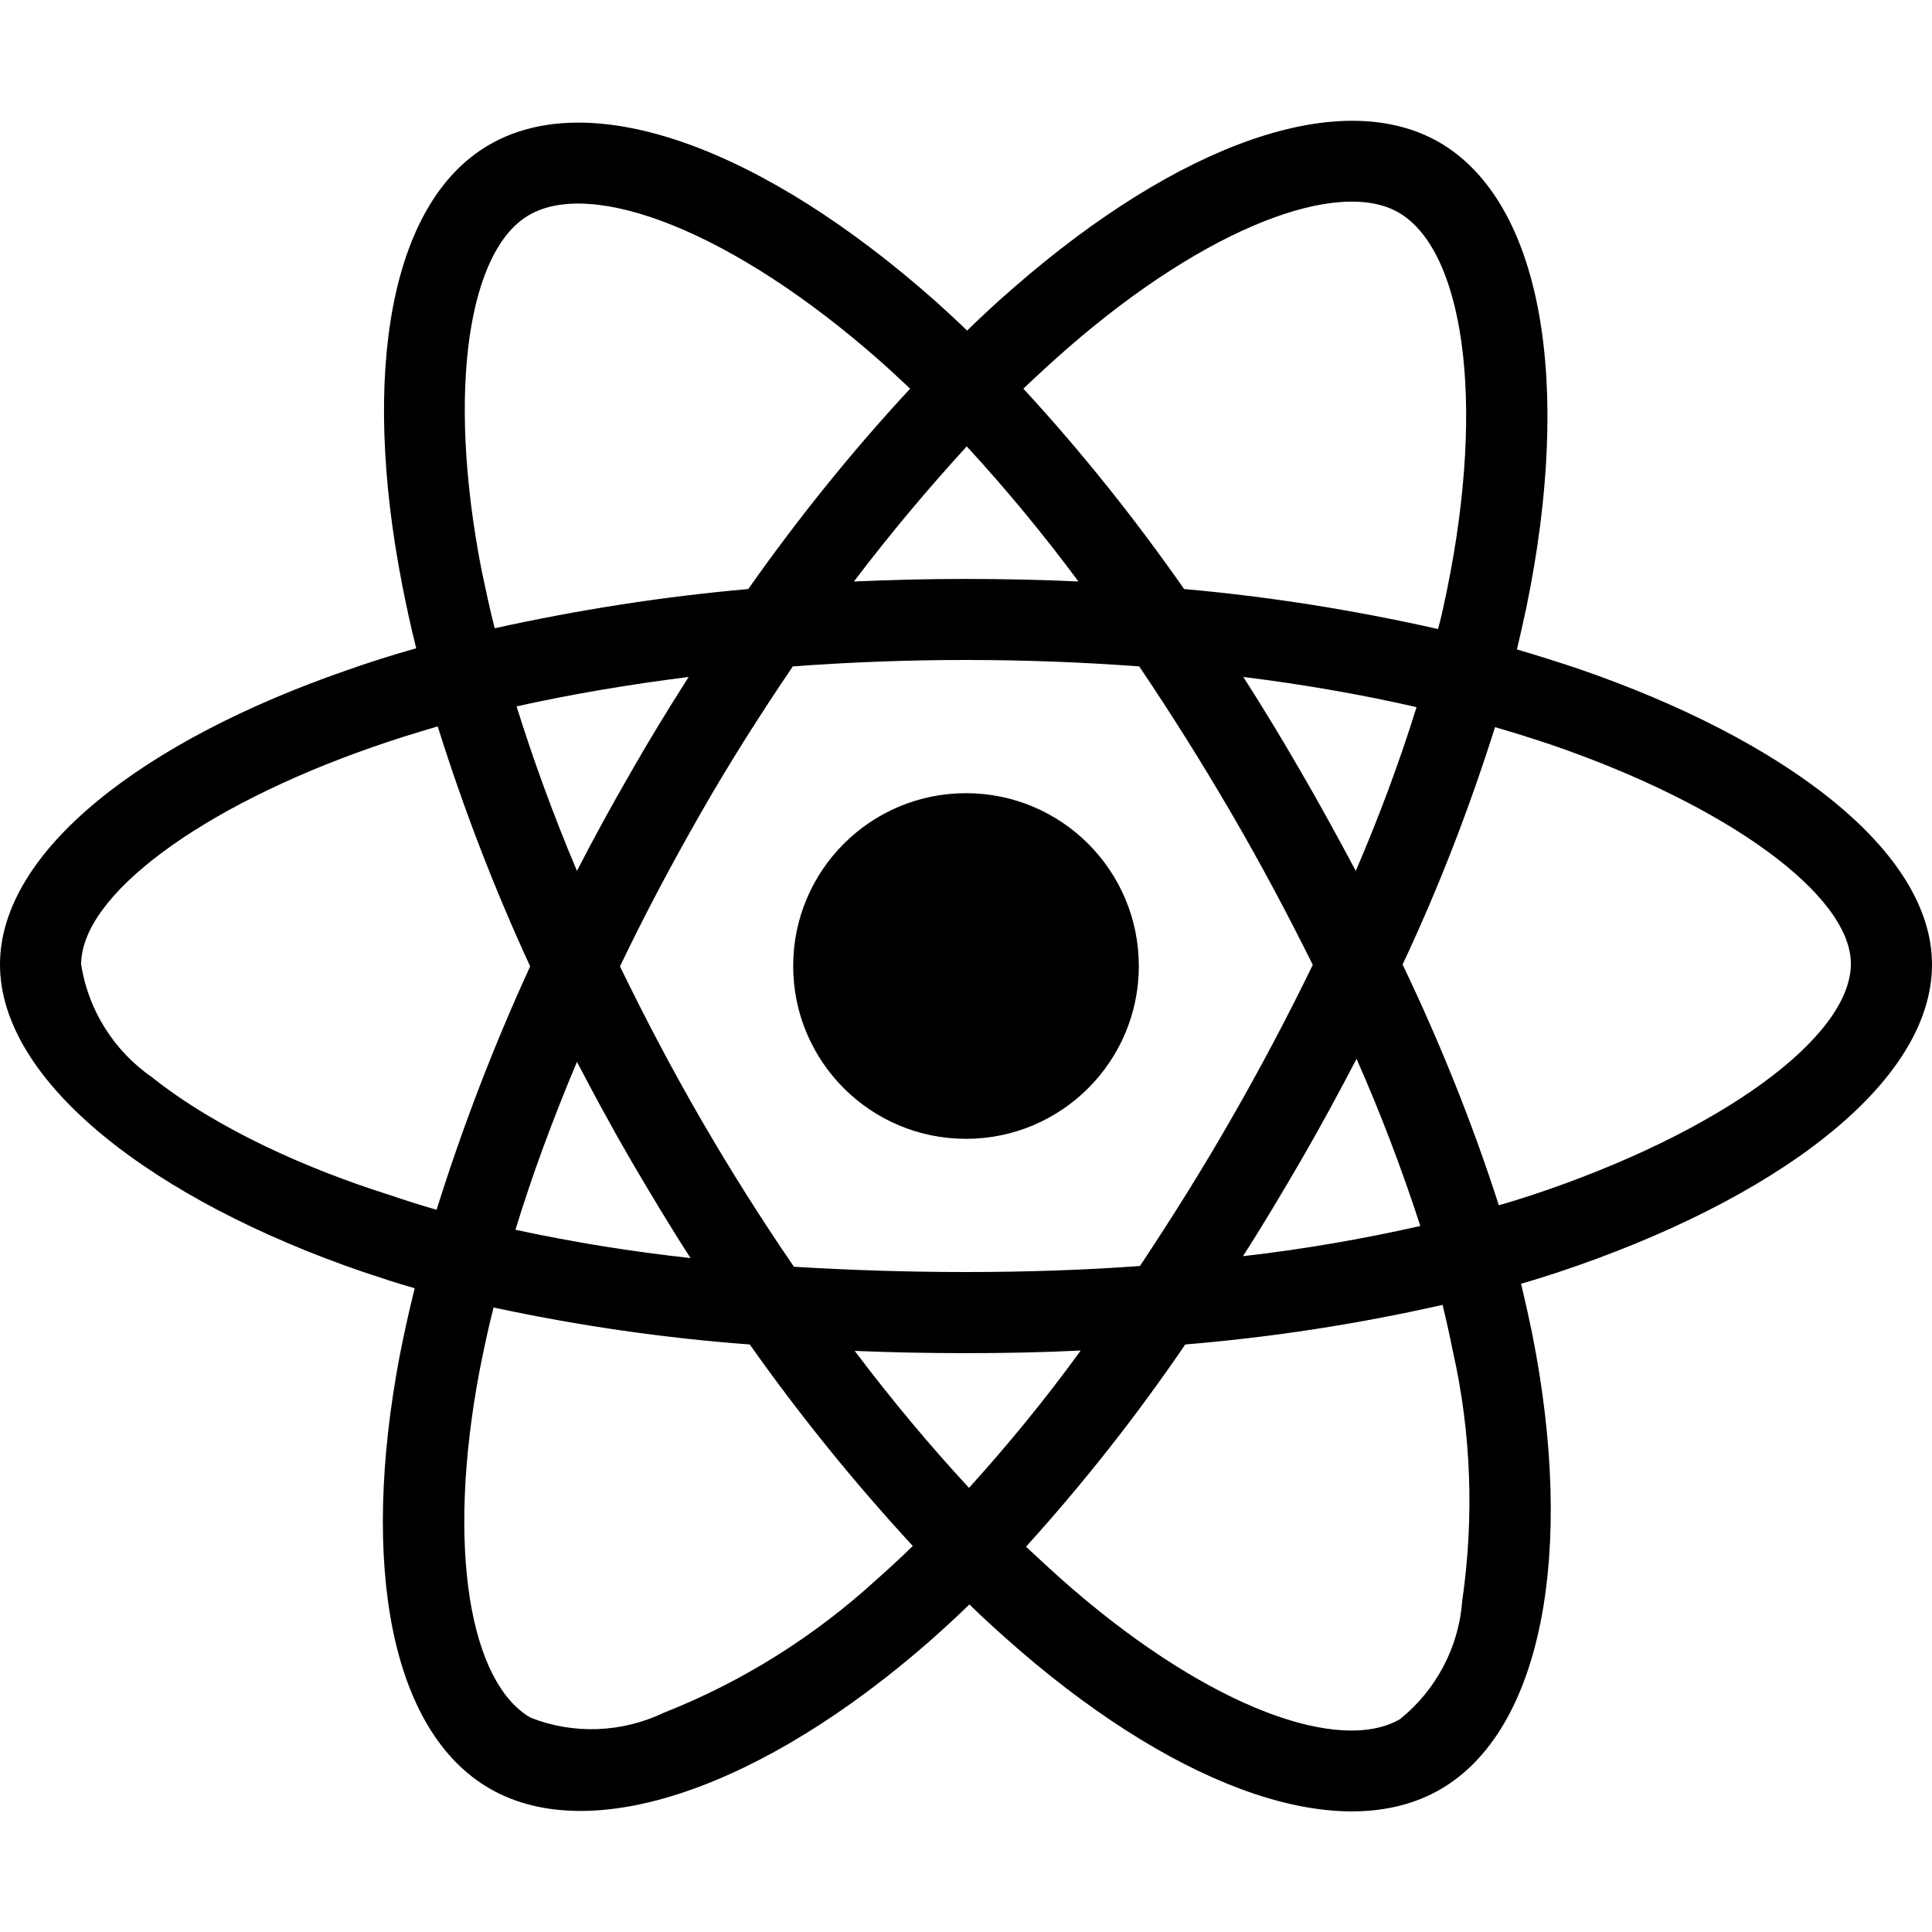
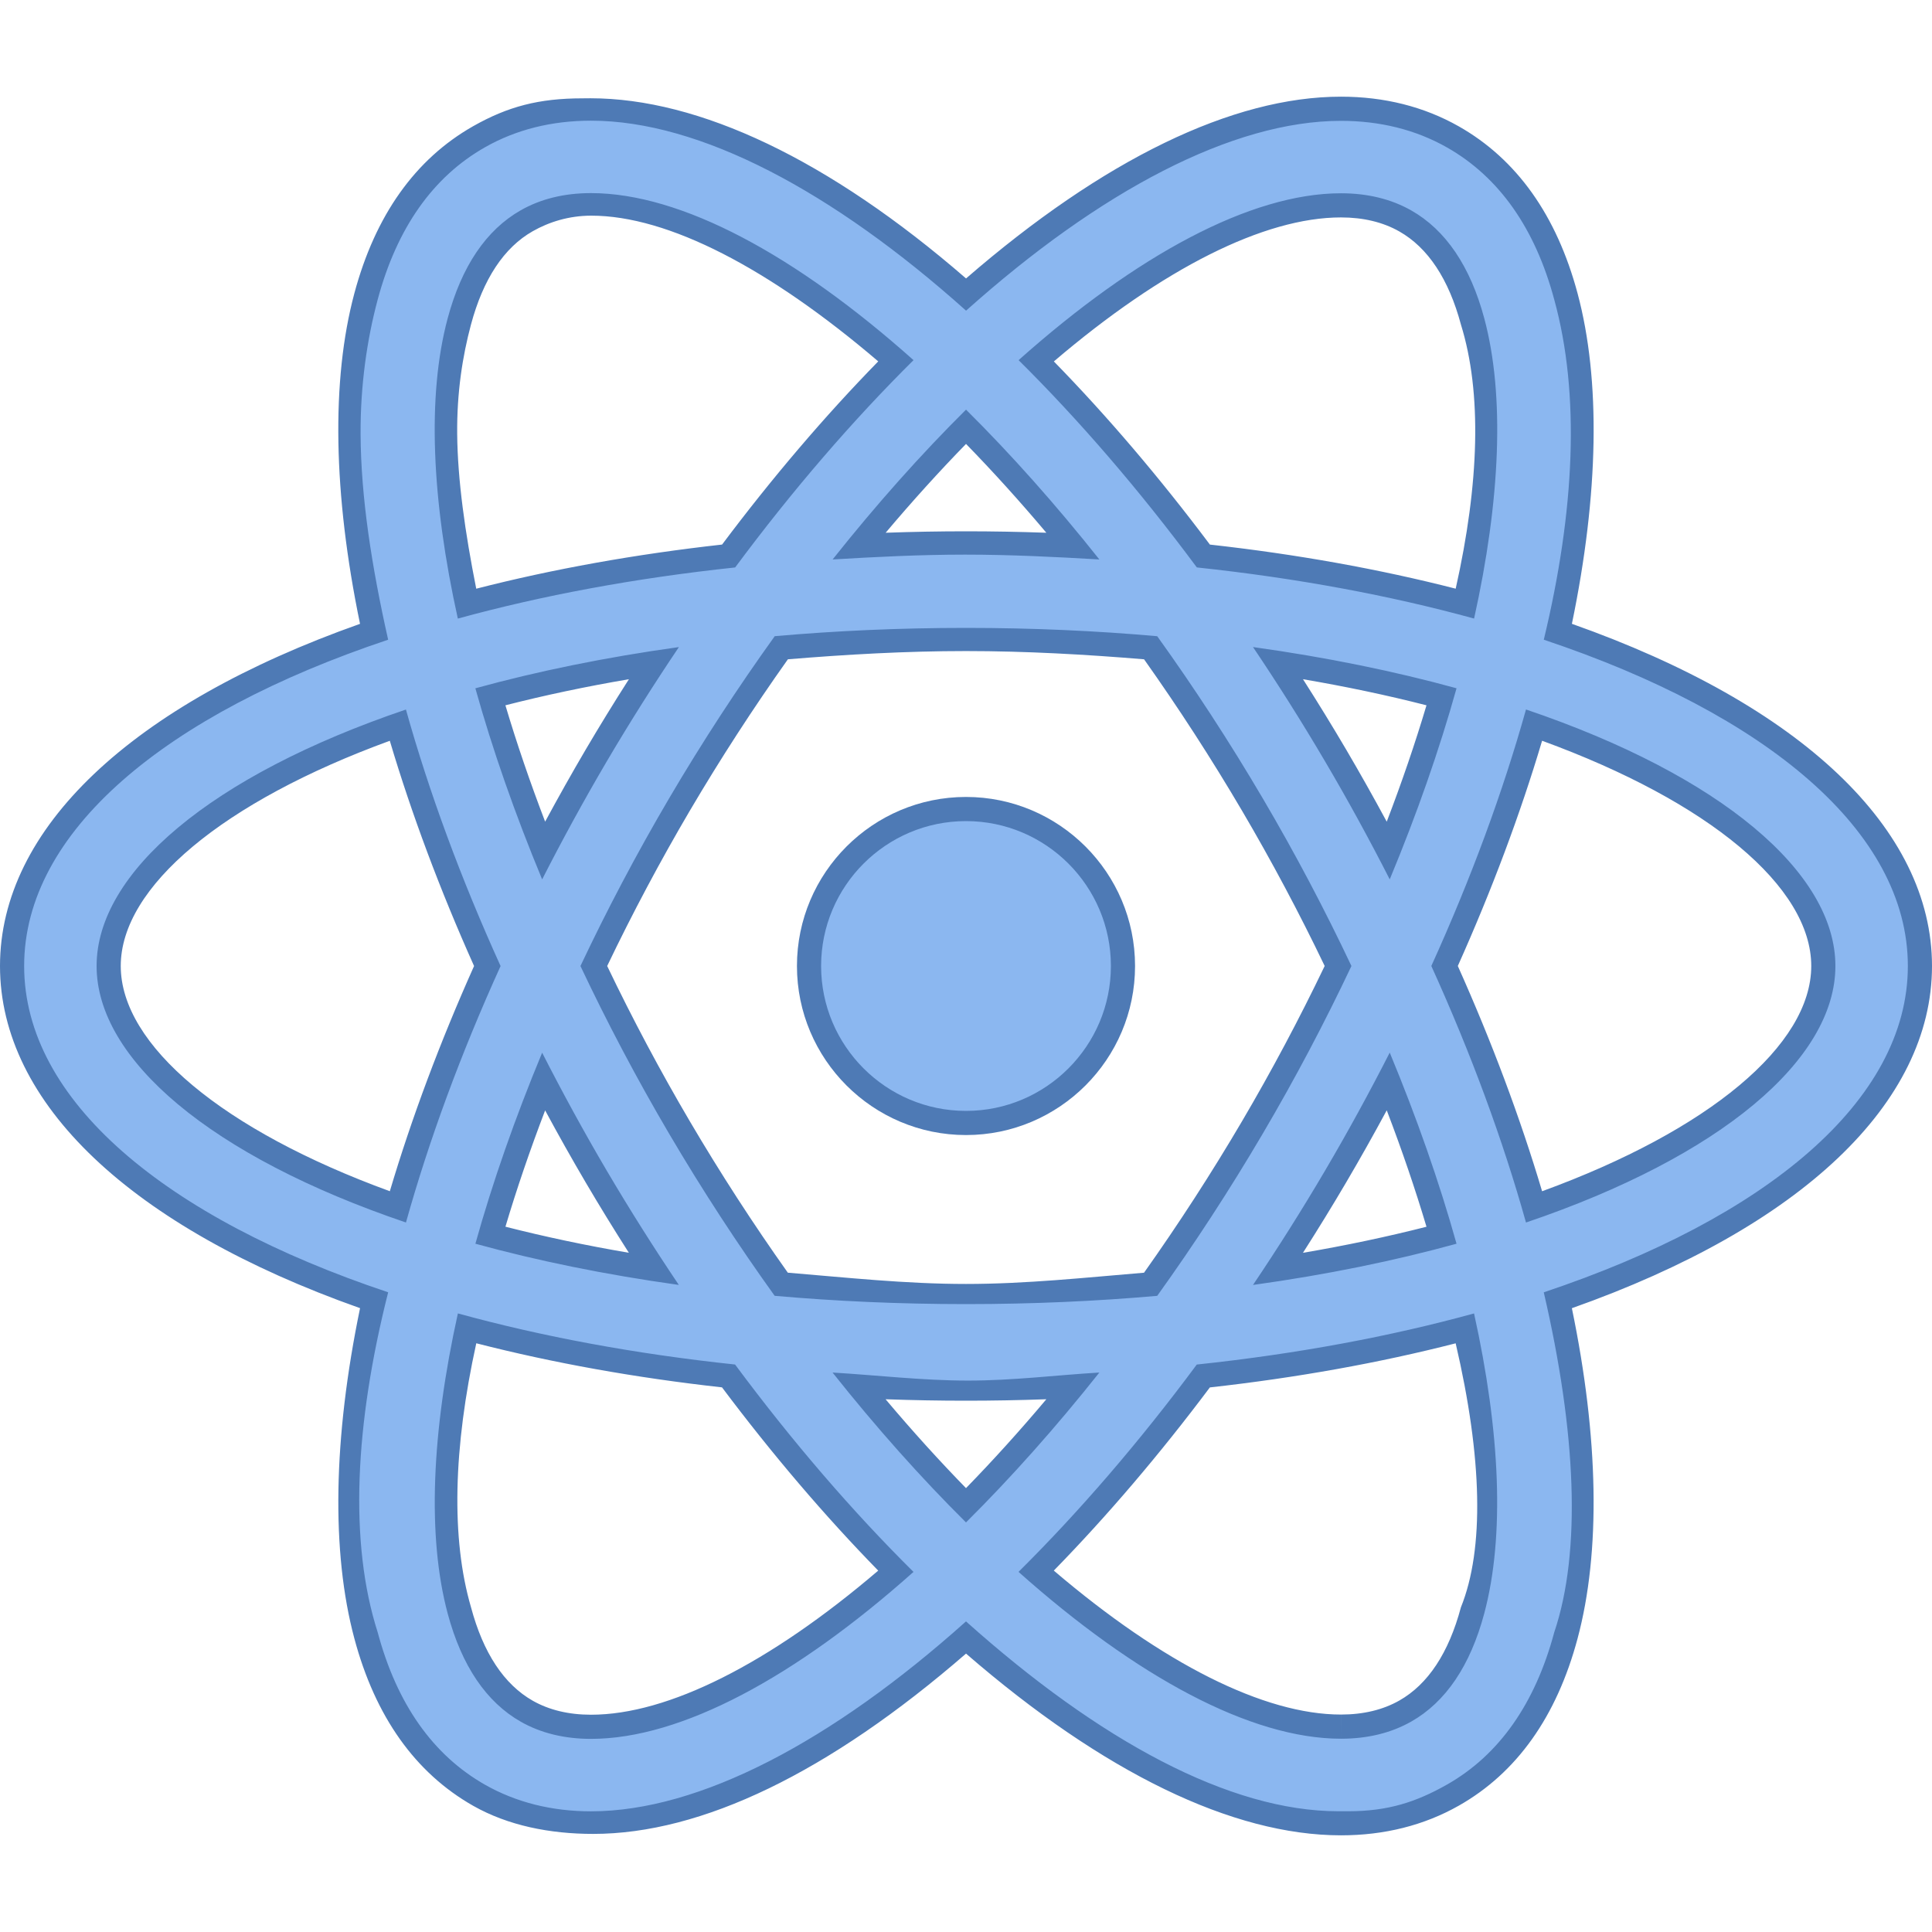
- <svg xmlns="http://www.w3.org/2000/svg" viewBox="0 0 512 512" fill="currentColor">
-   <path d="M418.2 177.2c-5.4-1.8-10.8-3.5-16.2-5.1 .9-3.7 1.7-7.4 2.5-11.1 12.3-59.6 4.2-107.5-23.1-123.3-26.3-15.1-69.2 .6-112.6 38.4-4.3 3.7-8.5 7.6-12.5 11.5-2.7-2.6-5.5-5.2-8.3-7.7-45.5-40.4-91.1-57.4-118.4-41.5-26.2 15.2-34 60.3-23 116.7 1.1 5.6 2.3 11.1 3.7 16.7-6.4 1.8-12.7 3.8-18.6 5.9C38.3 196.2 0 225.4 0 255.6c0 31.2 40.8 62.5 96.3 81.5 4.5 1.5 9 3 13.6 4.3-1.5 6-2.8 11.9-4 18-10.5 55.5-2.3 99.5 23.9 114.6 27 15.6 72.4-.4 116.6-39.1 3.5-3.1 7-6.3 10.5-9.7 4.4 4.3 9 8.4 13.6 12.4 42.8 36.8 85.1 51.7 111.2 36.6 27-15.6 35.8-62.9 24.4-120.5-.9-4.4-1.9-8.9-3-13.5 3.2-.9 6.3-1.9 9.4-2.9 57.7-19.1 99.5-50 99.5-81.7 0-30.3-39.4-59.7-93.8-78.4zM282.9 92.3c37.2-32.4 71.9-45.1 87.7-36 16.9 9.7 23.4 48.9 12.8 100.4-.7 3.4-1.4 6.7-2.3 10-22.2-5-44.7-8.6-67.3-10.6-13-18.6-27.2-36.4-42.6-53.1 3.9-3.7 7.7-7.2 11.7-10.7zM167.2 307.5c5.1 8.7 10.3 17.4 15.8 25.9-15.6-1.7-31.1-4.2-46.4-7.5 4.4-14.4 9.9-29.3 16.3-44.5 4.6 8.8 9.3 17.5 14.3 26.1zm-30.3-120.3c14.4-3.2 29.7-5.8 45.6-7.8-5.3 8.3-10.5 16.8-15.4 25.4-4.9 8.5-9.7 17.2-14.2 26-6.3-14.9-11.6-29.5-16-43.6zm27.4 68.9c6.6-13.8 13.8-27.3 21.4-40.6s15.8-26.2 24.4-38.9c15-1.1 30.3-1.7 45.9-1.7s31 .6 45.9 1.7c8.5 12.6 16.6 25.5 24.3 38.7s14.9 26.7 21.7 40.4c-6.7 13.8-13.9 27.4-21.6 40.8-7.6 13.3-15.7 26.2-24.2 39-14.9 1.1-30.4 1.6-46.1 1.6s-30.9-.5-45.6-1.4c-8.7-12.7-16.9-25.7-24.6-39s-14.8-26.8-21.5-40.6zm180.6 51.2c5.1-8.8 9.9-17.7 14.6-26.7 6.4 14.5 12 29.2 16.9 44.3-15.5 3.5-31.2 6.2-47 8 5.4-8.4 10.5-17 15.5-25.6zm14.4-76.5c-4.7-8.8-9.5-17.6-14.5-26.2-4.9-8.5-10-16.9-15.3-25.2 16.1 2 31.5 4.7 45.9 8-4.6 14.8-10 29.2-16.1 43.4zM256.2 118.3c10.5 11.4 20.4 23.4 29.6 35.8-19.8-.9-39.7-.9-59.5 0 9.8-12.9 19.9-24.9 29.9-35.8zM140.2 57c16.8-9.8 54.1 4.2 93.4 39 2.5 2.2 5 4.6 7.6 7-15.5 16.7-29.8 34.5-42.9 53.1-22.6 2-45 5.5-67.2 10.4-1.3-5.1-2.4-10.3-3.5-15.5-9.4-48.4-3.2-84.9 12.6-94zm-24.5 263.6c-4.2-1.2-8.3-2.5-12.4-3.9-21.3-6.7-45.5-17.3-63-31.2-10.1-7-16.9-17.8-18.8-29.9 0-18.3 31.6-41.7 77.2-57.6 5.7-2 11.5-3.8 17.3-5.5 6.8 21.7 15 43 24.5 63.6-9.6 20.9-17.9 42.5-24.8 64.5zm116.6 98c-16.5 15.1-35.6 27.1-56.4 35.3-11.1 5.3-23.9 5.8-35.3 1.3-15.9-9.2-22.5-44.5-13.5-92 1.1-5.6 2.3-11.2 3.7-16.7 22.4 4.8 45 8.1 67.9 9.8 13.2 18.7 27.7 36.6 43.2 53.4-3.2 3.1-6.4 6.1-9.6 8.9zm24.5-24.3c-10.2-11-20.4-23.2-30.3-36.3 9.6 .4 19.5 .6 29.5 .6 10.3 0 20.4-.2 30.4-.7-9.2 12.7-19.1 24.8-29.6 36.4zm130.7 30c-.9 12.2-6.9 23.6-16.5 31.3-15.9 9.2-49.8-2.8-86.4-34.2-4.2-3.6-8.4-7.5-12.7-11.5 15.3-16.9 29.4-34.8 42.2-53.6 22.9-1.9 45.7-5.4 68.2-10.5 1 4.1 1.9 8.2 2.7 12.2 4.9 21.6 5.7 44.1 2.5 66.3zm18.2-107.5c-2.8 .9-5.6 1.8-8.5 2.6-7-21.8-15.6-43.1-25.5-63.8 9.6-20.4 17.7-41.4 24.5-62.9 5.2 1.5 10.2 3.1 15 4.7 46.6 16 79.3 39.8 79.3 58 0 19.6-34.9 44.9-84.8 61.4zm-149.7-15c25.3 0 45.8-20.5 45.8-45.8s-20.5-45.8-45.8-45.8c-25.3 0-45.8 20.5-45.8 45.8s20.5 45.8 45.8 45.8z" />
+ <svg xmlns="http://www.w3.org/2000/svg" x="0px" y="0px" width="100" height="100" viewBox="0 0 80 80">
+   <path fill="#8bb7f0" d="M46.5,40c0,3.593-2.907,6.5-6.5,6.5s-6.5-2.907-6.5-6.5s2.907-6.5,6.5-6.5S46.5,36.407,46.5,40z" />
+   <path fill="#4e7ab5" d="M40,47c-3.859,0-7-3.14-7-7s3.141-7,7-7s7,3.14,7,7S43.859,47,40,47z M40,34c-3.309,0-6,2.691-6,6 s2.691,6,6,6s6-2.691,6-6S43.309,34,40,34z" />
+   <g>
+     <path fill="#8bb7f0" d="M24.474,75.503c-1.711,0-3.269-0.392-4.632-1.164c-2.28-1.293-3.856-3.521-4.686-6.62 c-0.965-3.607-0.85-8.398,0.332-13.878C5.956,50.562,0.5,45.531,0.5,40c0-5.532,5.455-10.562,14.987-13.84 c-1.182-5.481-1.298-10.272-0.333-13.879c0.83-3.1,2.406-5.328,4.685-6.62c1.362-0.772,2.921-1.164,4.632-1.164 c4.388,0,9.891,2.73,15.531,7.698c5.64-4.963,11.141-7.691,15.524-7.691c1.711,0,3.269,0.392,4.632,1.164 c2.277,1.291,3.854,3.515,4.684,6.611c0.966,3.606,0.85,8.398-0.333,13.88C74.043,29.437,79.5,34.468,79.5,40 s-5.457,10.563-14.991,13.842c1.182,5.481,1.298,10.272,0.332,13.878c-0.83,3.097-2.405,5.321-4.68,6.612 c-1.364,0.772-2.923,1.164-4.633,1.164c-4.386,0-9.889-2.728-15.527-7.689C34.361,72.774,28.859,75.503,24.474,75.503z M19.337,55.006c-0.991,4.717-1.102,8.747-0.316,11.679c0.542,2.026,1.481,3.431,2.794,4.175c0.753,0.427,1.648,0.644,2.659,0.644 c3.394,0,7.862-2.282,12.621-6.437c-2.385-2.402-4.713-5.121-6.928-8.091C26.336,56.56,22.696,55.898,19.337,55.006z M42.906,65.065c4.758,4.151,9.227,6.431,12.621,6.432c1.011,0,1.906-0.217,2.661-0.644c1.309-0.742,2.246-2.144,2.787-4.167 c0.786-2.934,0.676-6.963-0.315-11.679c-3.362,0.892-7.003,1.554-10.833,1.97C47.613,59.947,45.288,62.665,42.906,65.065z M35.566,57.393c1.452,1.776,2.938,3.433,4.434,4.94c1.492-1.506,2.979-3.163,4.43-4.94C42.939,57.464,41.454,57.5,40,57.5 C38.545,57.5,37.059,57.464,35.566,57.393z M32.349,53.179C34.844,53.392,37.417,53.5,40,53.5c2.585,0,5.155-0.108,7.646-0.32 c1.486-2.084,2.903-4.268,4.214-6.495c1.268-2.155,2.461-4.404,3.547-6.686c-1.083-2.276-2.275-4.524-3.546-6.684 c-1.308-2.222-2.725-4.406-4.215-6.495C45.157,26.608,42.587,26.5,40,26.5c-2.588,0-5.159,0.108-7.647,0.321 c-1.49,2.086-2.909,4.27-4.219,6.495c-1.27,2.159-2.462,4.407-3.546,6.686c1.082,2.274,2.274,4.522,3.545,6.684 C29.437,48.901,30.854,51.084,32.349,53.179z M57.491,44.779c-0.706,1.346-1.438,2.666-2.185,3.934 c-0.753,1.282-1.554,2.568-2.386,3.836c2.374-0.366,4.645-0.835,6.771-1.4C59.101,49.1,58.362,46.963,57.491,44.779z M20.304,51.148c2.127,0.564,4.397,1.034,6.768,1.4c-0.837-1.276-1.638-2.563-2.386-3.835c-0.745-1.267-1.478-2.585-2.183-3.931 C21.636,46.956,20.898,49.091,20.304,51.148z M59.816,40c1.528,3.391,2.773,6.743,3.708,9.977C70.926,47.373,75.5,43.574,75.5,40 s-4.574-7.373-11.976-9.977C62.591,33.257,61.345,36.609,59.816,40z M16.472,30.025C9.073,32.628,4.5,36.427,4.5,40 c0,3.574,4.573,7.373,11.974,9.976c0.934-3.235,2.179-6.587,3.705-9.974C18.652,36.614,17.407,33.262,16.472,30.025z M20.303,28.852c0.594,2.054,1.332,4.19,2.2,6.368c0.704-1.342,1.436-2.661,2.184-3.932c0.752-1.279,1.553-2.565,2.388-3.836 C24.701,27.817,22.431,28.287,20.303,28.852z M52.922,27.451c0.837,1.277,1.638,2.563,2.386,3.837 c0.746,1.267,1.479,2.586,2.185,3.932c0.869-2.177,1.607-4.313,2.201-6.369C57.564,28.286,55.294,27.816,52.922,27.451z M24.471,8.497c-1.011,0-1.905,0.216-2.657,0.644c-1.312,0.744-2.252,2.149-2.795,4.175c-0.785,2.935-0.675,6.964,0.317,11.679 c3.36-0.892,7.002-1.555,10.834-1.971c2.217-2.971,4.545-5.688,6.927-8.088C32.337,10.779,27.866,8.497,24.471,8.497z M49.828,23.023c3.83,0.416,7.471,1.078,10.833,1.97c0.992-4.716,1.103-8.746,0.316-11.68c-0.542-2.022-1.48-3.424-2.79-4.166 c-0.754-0.427-1.649-0.644-2.661-0.644c-3.393,0-7.86,2.281-12.619,6.433C45.287,17.335,47.613,20.053,49.828,23.023z M40,22.5 c1.454,0,2.939,0.036,4.431,0.107c-1.45-1.774-2.936-3.43-4.429-4.938c-1.497,1.51-2.982,3.166-4.432,4.938 C37.061,22.536,38.546,22.5,40,22.5z" />
+     <path fill="#4e7ab5" d="M24.471,4.997c4.494,0,9.996,2.91,15.532,7.867c5.535-4.953,11.034-7.86,15.524-7.86 c1.623,0,3.099,0.37,4.386,1.099c2.156,1.222,3.652,3.343,4.446,6.306c1.077,3.917,0.851,8.74-0.434,14.08 C73.147,29.57,79,34.431,79,40s-5.853,10.43-15.076,13.512c1.341,5.773,1.566,10.726,0.434,14.079 c-0.794,2.962-2.289,5.084-4.443,6.306C58.626,74.627,57.455,75,55.833,75c-0.001,0-0.416,0-0.417,0 c-4.492,0-9.882-2.91-15.416-7.861c-5.535,4.956-11.035,7.864-15.527,7.864c-1.623,0-3.099-0.37-4.386-1.099 c-2.158-1.225-3.655-3.349-4.448-6.314c-1.19-3.717-0.95-8.603,0.434-14.079C6.852,50.429,1,45.569,1,40 c0-5.568,5.852-10.429,15.072-13.511C15.385,23.43,14.946,20.59,14.931,18c-0.012-2.046,0.267-3.949,0.707-5.59 c0.794-2.966,2.29-5.09,4.448-6.314C21.372,5.366,22.848,4.997,24.471,4.997 M18.958,25.614c3.477-0.955,7.338-1.677,11.483-2.117 c2.382-3.21,4.875-6.096,7.386-8.584c-4.872-4.346-9.616-6.917-13.356-6.917c-1.099,0-2.075,0.238-2.904,0.709 c-1.433,0.813-2.452,2.32-3.031,4.481C17.678,16.388,17.873,20.716,18.958,25.614 M61.039,25.613 c1.085-4.898,1.28-9.227,0.422-12.429c-0.578-2.157-1.597-3.661-3.027-4.472c-0.83-0.471-1.809-0.709-2.907-0.709 c-3.737,0-8.478,2.568-13.349,6.91c2.51,2.488,5,5.374,7.38,8.583C53.701,23.936,57.562,24.658,61.039,25.613 M34.477,23.166 c1.802-0.107,3.609-0.2,5.488-0.2c1.879,0,3.755,0.094,5.557,0.2c-1.808-2.279-3.664-4.361-5.521-6.204 C38.144,18.805,36.287,20.887,34.477,23.166 M40,54c2.761,0,5.404-0.121,7.918-0.342c1.519-2.117,2.988-4.365,4.372-6.719 c1.353-2.299,2.577-4.626,3.67-6.939c-1.093-2.313-2.317-4.639-3.669-6.937c-1.385-2.355-2.853-4.602-4.373-6.719 C45.405,26.121,42.762,26,40,26s-5.406,0.121-7.92,0.343c-1.521,2.117-2.991,4.365-4.376,6.719 c-1.352,2.299-2.576,4.626-3.669,6.939c1.093,2.313,2.316,4.639,3.668,6.937c1.385,2.354,2.854,4.602,4.374,6.719 C34.592,53.879,37.237,54,40,54 M57.546,36.413c1.125-2.709,2.056-5.369,2.766-7.913c-2.553-0.702-5.373-1.282-8.428-1.707 c1.028,1.527,2.029,3.11,2.992,4.748C55.83,33.16,56.717,34.788,57.546,36.413 M22.449,36.414c0.828-1.625,1.716-3.253,2.668-4.873 c0.964-1.638,1.966-3.22,2.995-4.747c-3.055,0.424-5.875,1.005-8.428,1.707C20.394,31.045,21.325,33.704,22.449,36.414 M63.188,50.622C71.264,47.886,76,43.866,76,40s-4.736-7.886-12.812-10.622c-0.953,3.405-2.269,6.983-3.92,10.621 C60.919,43.638,62.235,47.216,63.188,50.622 M16.81,50.621c0.952-3.404,2.267-6.982,3.918-10.619 c-1.651-3.638-2.967-7.217-3.919-10.622C8.734,32.116,4,36.135,4,40C4,43.866,8.735,47.885,16.81,50.621 M51.884,53.207 c3.055-0.424,5.875-1.004,8.428-1.707c-0.711-2.544-1.642-5.204-2.766-7.914c-0.829,1.625-1.717,3.253-2.67,4.873 C53.913,50.097,52.912,51.68,51.884,53.207 M28.109,53.206c-1.028-1.527-2.029-3.109-2.993-4.746 c-0.952-1.619-1.839-3.246-2.667-4.87c-1.124,2.708-2.054,5.367-2.764,7.91C22.237,52.201,25.056,52.781,28.109,53.206 M24.474,72.003c3.739,0,8.481-2.57,13.352-6.914c-2.513-2.489-5.005-5.376-7.388-8.587c-4.143-0.439-8.002-1.161-11.478-2.116 c-1.084,4.898-1.279,9.226-0.422,12.428c0.578,2.16,1.598,3.667,3.03,4.48C22.396,71.765,23.375,72.003,24.474,72.003 M55.527,71.997L55.527,71.997c1.099,0,2.076-0.238,2.907-0.709c1.43-0.811,2.447-2.315,3.024-4.473 c0.858-3.203,0.663-7.531-0.421-12.428c-3.477,0.955-7.337,1.677-11.481,2.116c-2.38,3.21-4.871,6.096-7.381,8.585 C47.046,69.428,51.788,71.996,55.527,71.997 M40,63.04c1.857-1.844,3.713-3.927,5.522-6.206c-1.801,0.107-3.559,0.333-5.439,0.333 c-1.881,0-3.807-0.226-5.609-0.333C36.284,59.114,38.142,61.197,40,63.04 M24.116,4.072c-1.799,0-3.085,0.338-4.523,1.153 c-2.399,1.361-4.055,3.691-4.921,6.926c-0.96,3.587-0.877,8.302,0.236,13.681C5.419,29.189,0,34.325,0,40 c0,5.676,5.42,10.811,14.909,14.168c-1.113,5.379-1.196,10.094-0.235,13.681c0.865,3.233,2.52,5.563,4.921,6.926 c1.44,0.816,3.17,1.163,4.968,1.163c4.487,0,9.753-2.535,15.438-7.466c5.684,4.926,11.039,7.524,15.525,7.525 c1.799,0,3.441-0.413,4.881-1.229c2.397-1.359,4.051-3.686,4.916-6.917c0.961-3.588,0.878-8.303-0.235-13.681 C74.579,50.812,80,45.676,80,40s-5.42-10.812-14.911-14.169c1.114-5.38,1.196-10.095,0.235-13.682 c-0.866-3.231-2.521-5.558-4.919-6.917c-1.439-0.815-3.081-1.229-4.879-1.229c-4.485,0-9.839,2.599-15.524,7.527 c-5.686-4.932-11.066-7.461-15.554-7.461L24.116,4.072z M19.72,24.377c-0.462-2.324-0.772-4.502-0.789-6.412 c-0.015-1.72,0.221-3.217,0.57-4.521c0.507-1.892,1.368-3.194,2.559-3.87c0.676-0.384,1.5-0.644,2.423-0.644 c3.181,0,7.367,2.178,11.883,6.034c-2.221,2.273-4.392,4.819-6.466,7.585C26.315,22.949,22.897,23.562,19.72,24.377L19.72,24.377z M43.638,14.966c4.515-3.853,8.711-5.963,11.888-5.963c0.924,0,1.737,0.195,2.414,0.579c1.189,0.674,2.049,1.973,2.555,3.861 c0.874,2.818,0.761,6.564-0.218,10.933c-3.177-0.814-6.594-1.428-10.178-1.826C48.026,19.785,45.857,17.239,43.638,14.966 L43.638,14.966z M36.673,22.06c1.096-1.3,2.209-2.53,3.328-3.678c1.119,1.148,2.231,2.378,3.326,3.678 C42.208,22.02,41.095,22,40,22S37.793,22.02,36.673,22.06L36.673,22.06z M32.625,27.3c2.405-0.199,4.883-0.341,7.375-0.341 c2.491,0,4.969,0.142,7.373,0.341c1.432,2.019,2.796,4.126,4.056,6.269c1.222,2.078,2.373,4.239,3.423,6.43 c-1.051,2.192-2.202,4.354-3.424,6.432c-1.261,2.144-2.624,4.25-4.056,6.269c-2.403,0.199-4.881,0.466-7.372,0.466 c-2.493,0-4.972-0.268-7.378-0.467c-1.433-2.018-2.797-4.125-4.058-6.269c-1.222-2.077-2.372-4.238-3.422-6.43 c1.05-2.192,2.201-4.354,3.423-6.432C29.827,31.425,31.192,29.318,32.625,27.3L32.625,27.3z M57.422,34.024 c-0.549-1.018-1.112-2.018-1.683-2.99c-0.57-0.969-1.167-1.942-1.785-2.909c1.774,0.302,3.485,0.663,5.114,1.08 C58.601,30.771,58.05,32.383,57.422,34.024L57.422,34.024z M20.928,29.205c1.629-0.417,3.34-0.778,5.114-1.08 c-0.619,0.967-1.216,1.94-1.786,2.908c-0.571,0.972-1.134,1.972-1.683,2.99C21.945,32.384,21.395,30.772,20.928,29.205 L20.928,29.205z M60.365,39.999c1.415-3.162,2.587-6.292,3.49-9.326C70.758,33.192,75,36.721,75,40s-4.242,6.808-11.145,9.327 C62.951,46.292,61.78,43.161,60.365,39.999L60.365,39.999z M16.142,49.326C9.241,46.807,5,43.278,5,40s4.241-6.807,11.141-9.326 c0.903,3.035,2.074,6.165,3.489,9.327C18.216,43.162,17.045,46.292,16.142,49.326L16.142,49.326z M53.953,51.876 c0.618-0.968,1.216-1.941,1.785-2.909c0.572-0.972,1.135-1.973,1.684-2.991c0.628,1.641,1.178,3.254,1.646,4.821 C57.438,51.212,55.727,51.574,53.953,51.876L53.953,51.876z M20.929,50.795c0.467-1.566,1.017-3.177,1.644-4.816 c0.548,1.017,1.111,2.017,1.682,2.988c0.569,0.968,1.166,1.94,1.785,2.908C24.267,51.572,22.557,51.211,20.929,50.795 L20.929,50.795z M24.474,71.003c-0.924,0-1.736-0.195-2.413-0.579c-1.19-0.676-2.051-1.977-2.557-3.869 c-0.831-2.845-0.737-6.592,0.218-10.933c3.176,0.814,6.592,1.428,10.175,1.826c2.075,2.766,4.246,5.313,6.468,7.588 C31.85,68.893,27.653,71.004,24.474,71.003L24.474,71.003L24.474,71.003z M50.098,57.45c3.584-0.399,7.001-1.012,10.178-1.826 c1.105,4.74,1.192,8.518,0.217,10.932c-0.505,1.889-1.364,3.188-2.552,3.861c-0.678,0.384-1.49,0.579-2.413,0.579v1l-0.001-1 c-3.18,0-7.377-2.11-11.891-5.961C45.856,62.762,48.025,60.216,50.098,57.45L50.098,57.45z M40,61.62 c-1.12-1.148-2.234-2.379-3.33-3.68C37.79,57.98,38.904,58,40,58c1.095,0,2.208-0.02,3.327-0.06 C42.232,59.241,41.119,60.472,40,61.62L40,61.62z" />
+   </g>
</svg>
